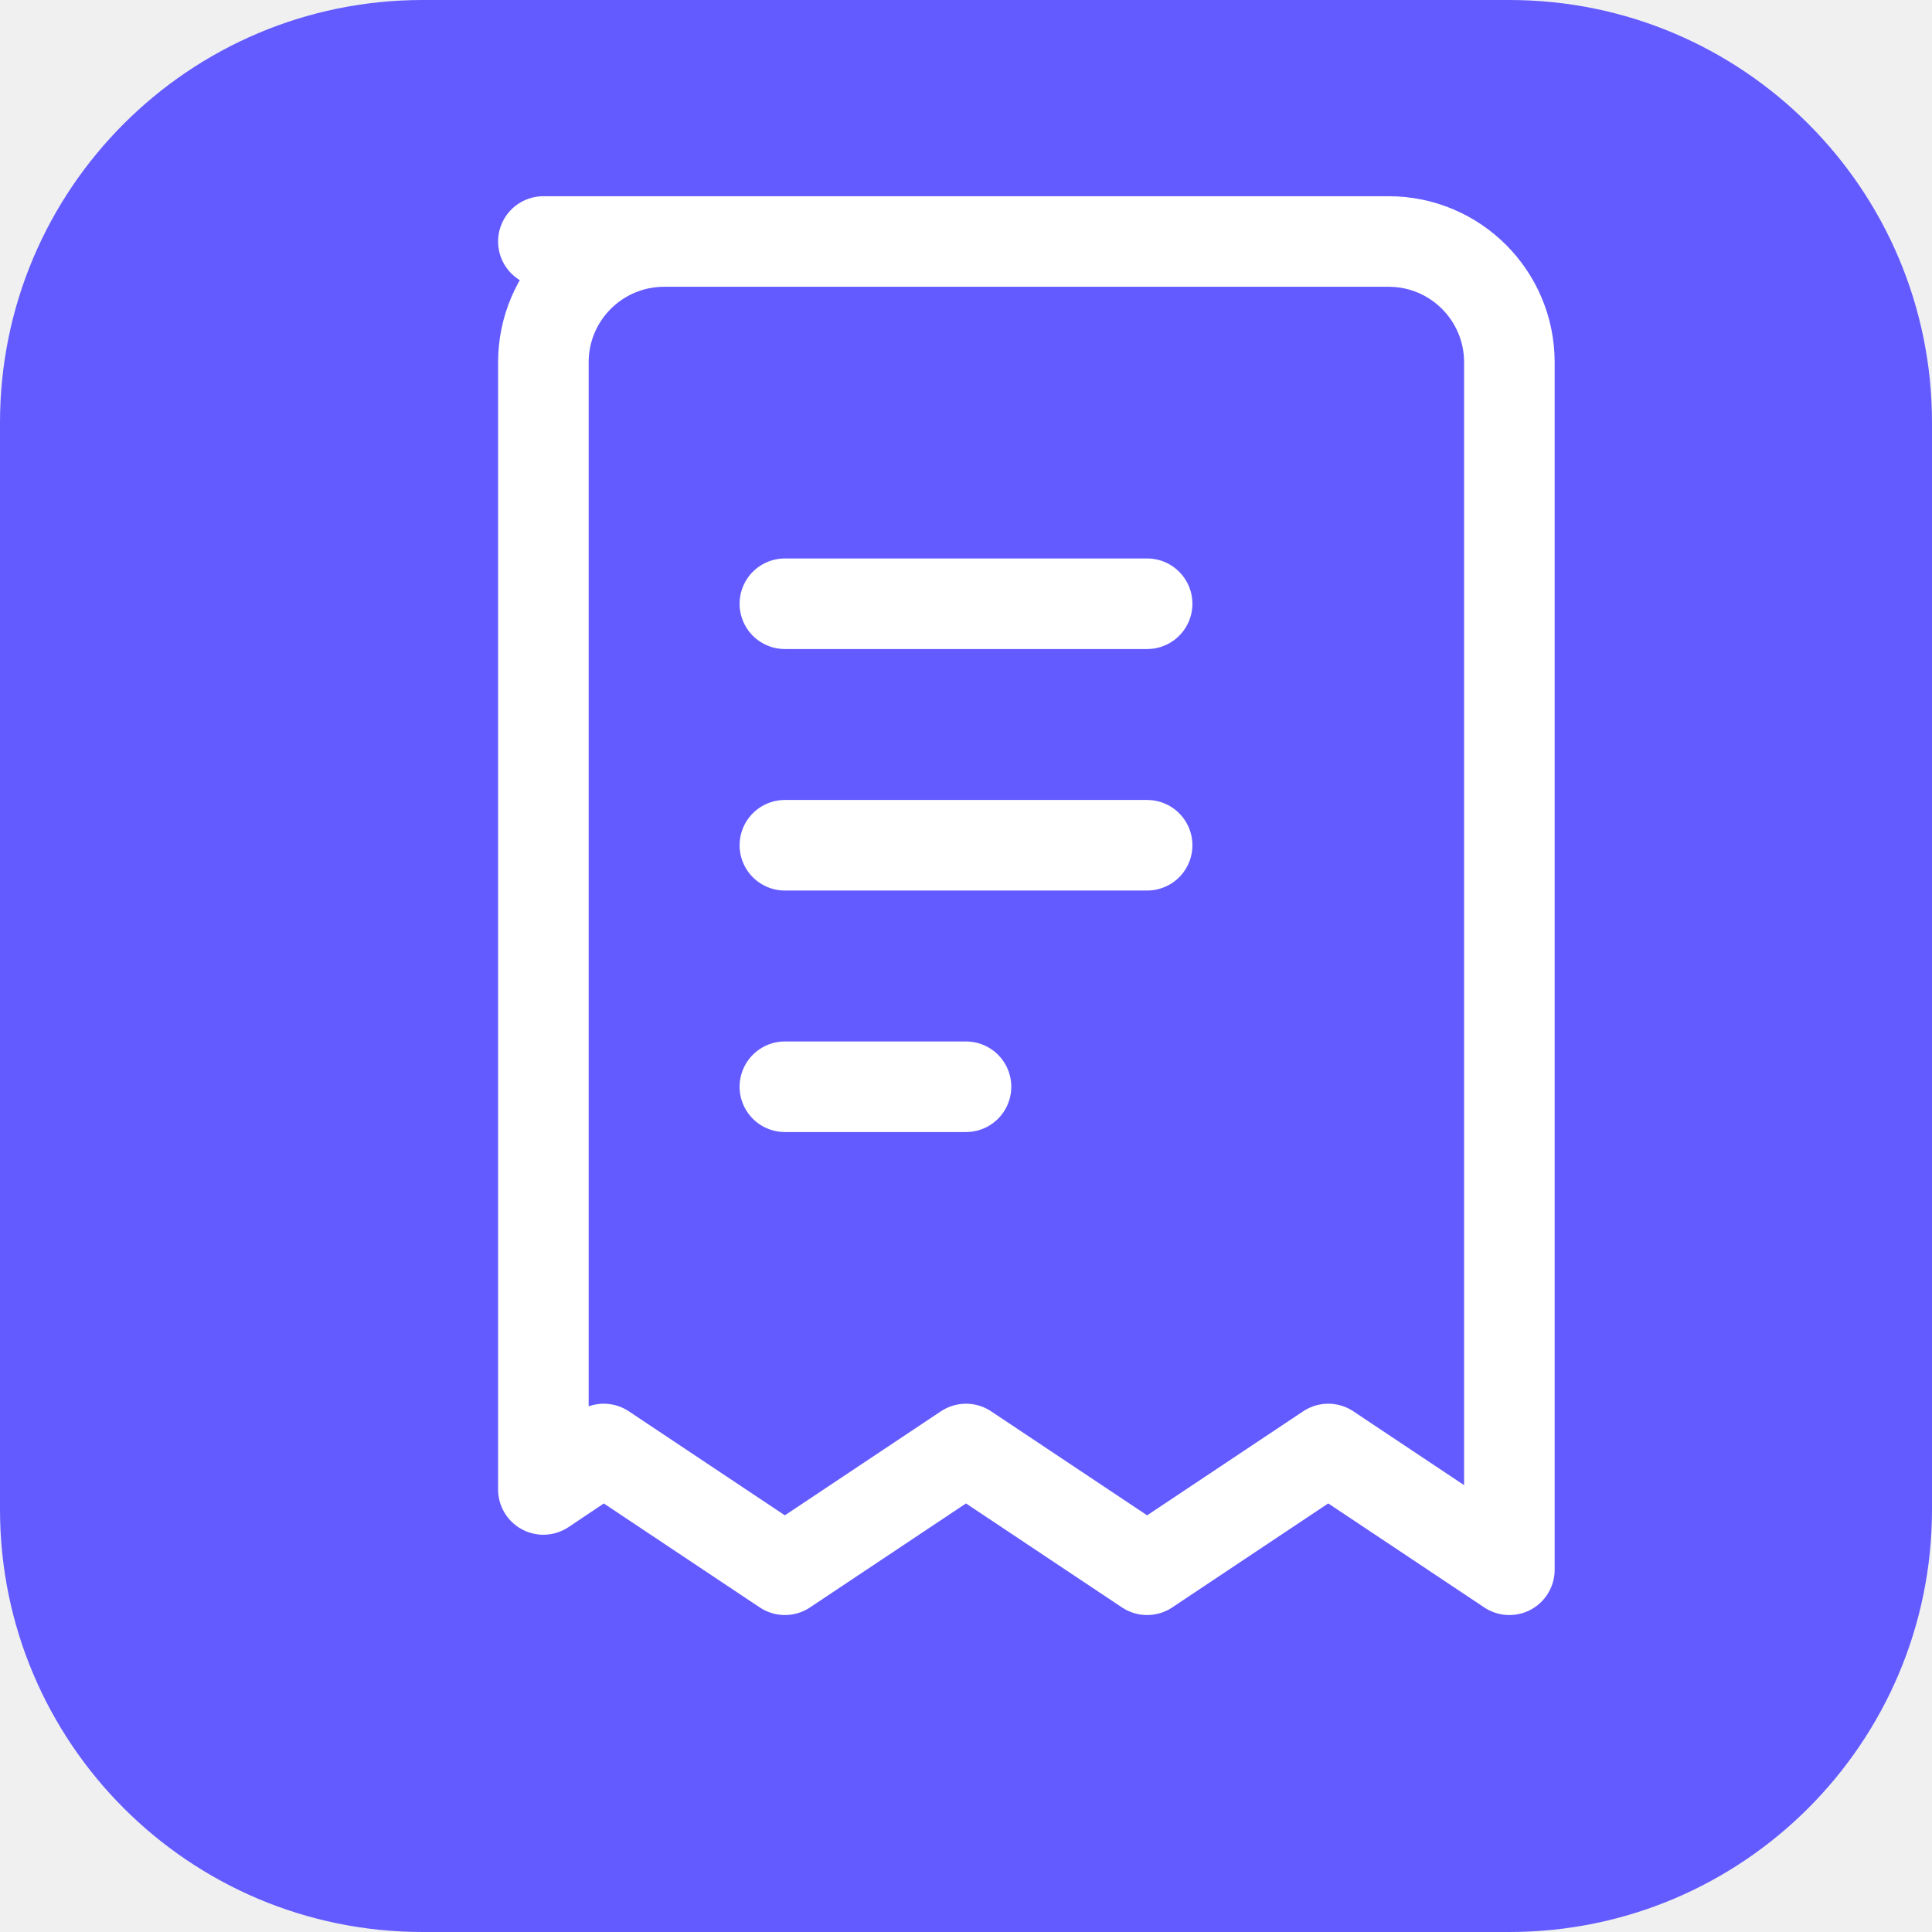
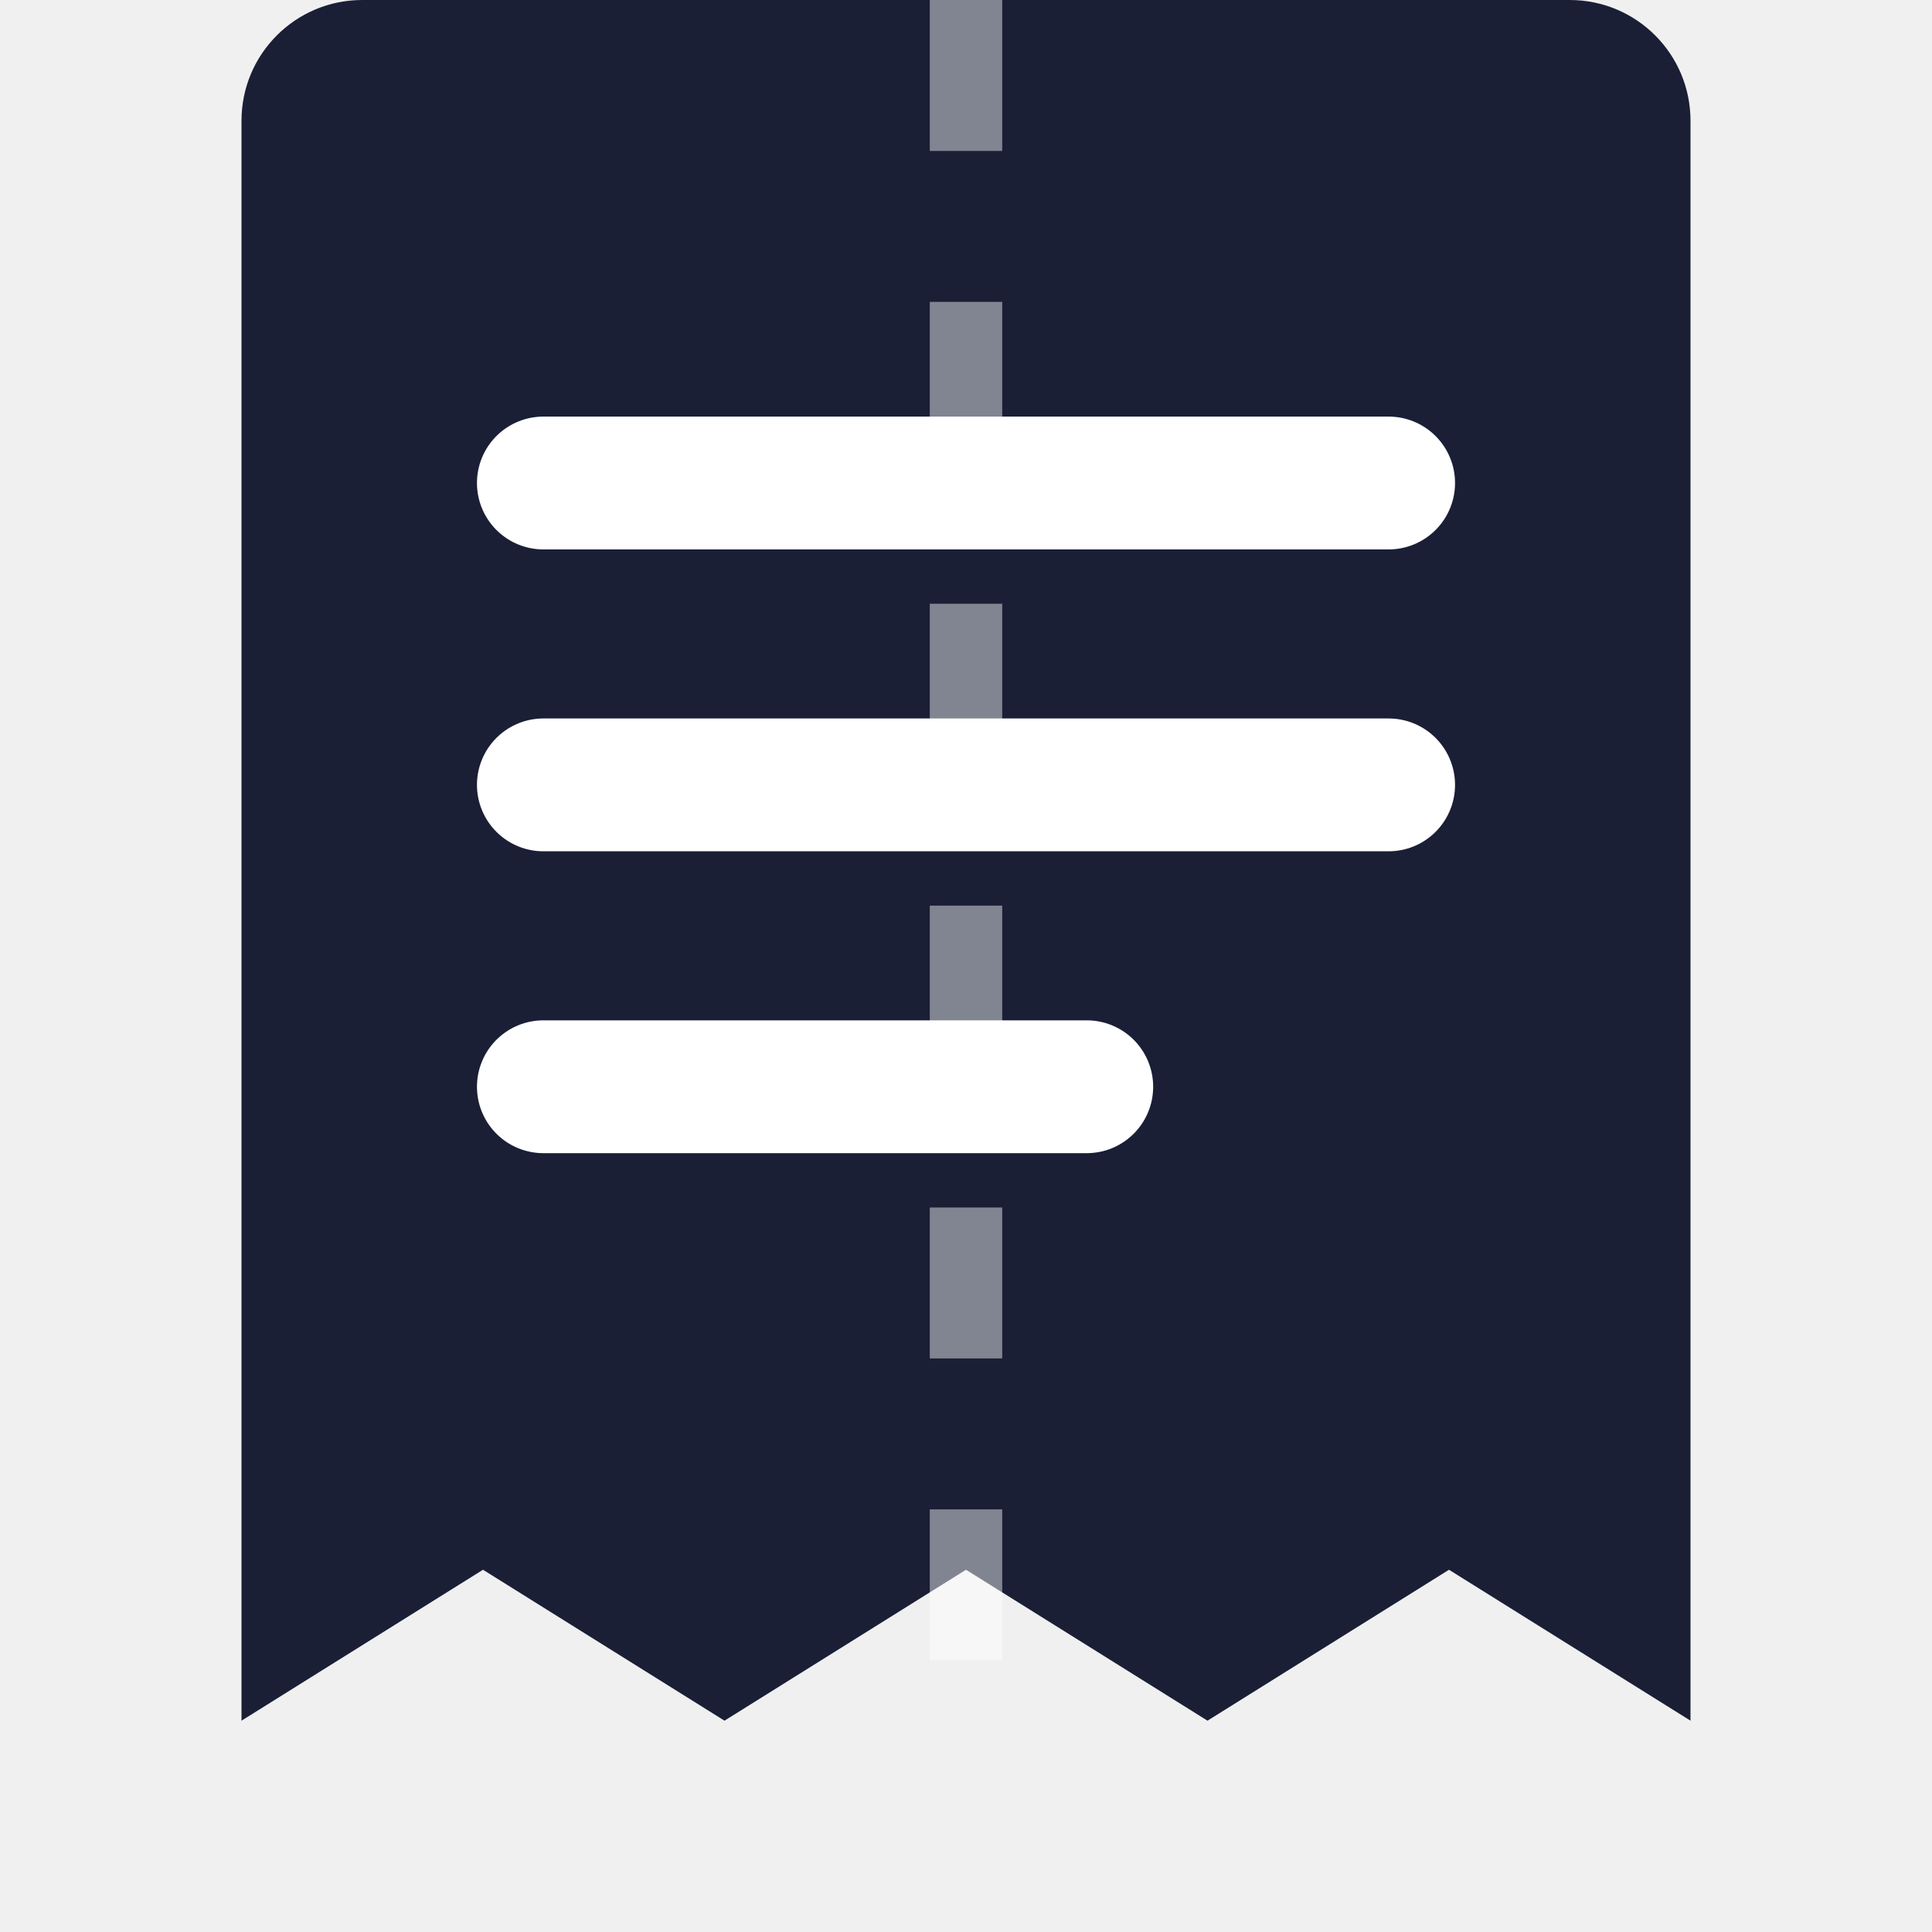
<svg xmlns="http://www.w3.org/2000/svg" viewBox="0 0 32 32">
-   <rect width="32" height="32" rx="7" fill="#635bff" />
-   <g transform="translate(6 4)" fill="none" stroke="white" stroke-width="1.5" stroke-linecap="round" stroke-linejoin="round">
-     <path d="M3 0h14a2 2 0 0 1 2 2v20l-3-2-3 2-3-2-3 2-3-2-1 .67V2a2 2 0 0 1 2-2z" />
-     <path d="M7 6h6" />
-     <path d="M7 10h6" />
-     <path d="M7 14h3" />
-   </g>
+   <path d="M4 2C4 0.895 4.895 0 6 0H26C27.105 0 28 0.895 28 2V28.5L24 26L20 28.5L16 26L12 28.5L8 26L4 28.5V2Z" fill="#1a1f36" />
+   <line x1="9" y1="8" x2="23" y2="8" stroke="white" stroke-width="2.2" stroke-linecap="round" />
+   <line x1="9" y1="13" x2="23" y2="13" stroke="white" stroke-width="2.2" stroke-linecap="round" />
+   <line x1="9" y1="18" x2="18" y2="18" stroke="white" stroke-width="2.2" stroke-linecap="round" />
+   <line x1="16" y1="0" x2="16" y2="28.5" stroke="white" stroke-width="1.2" stroke-dasharray="2.5 2.5" opacity="0.45" />
</svg>
